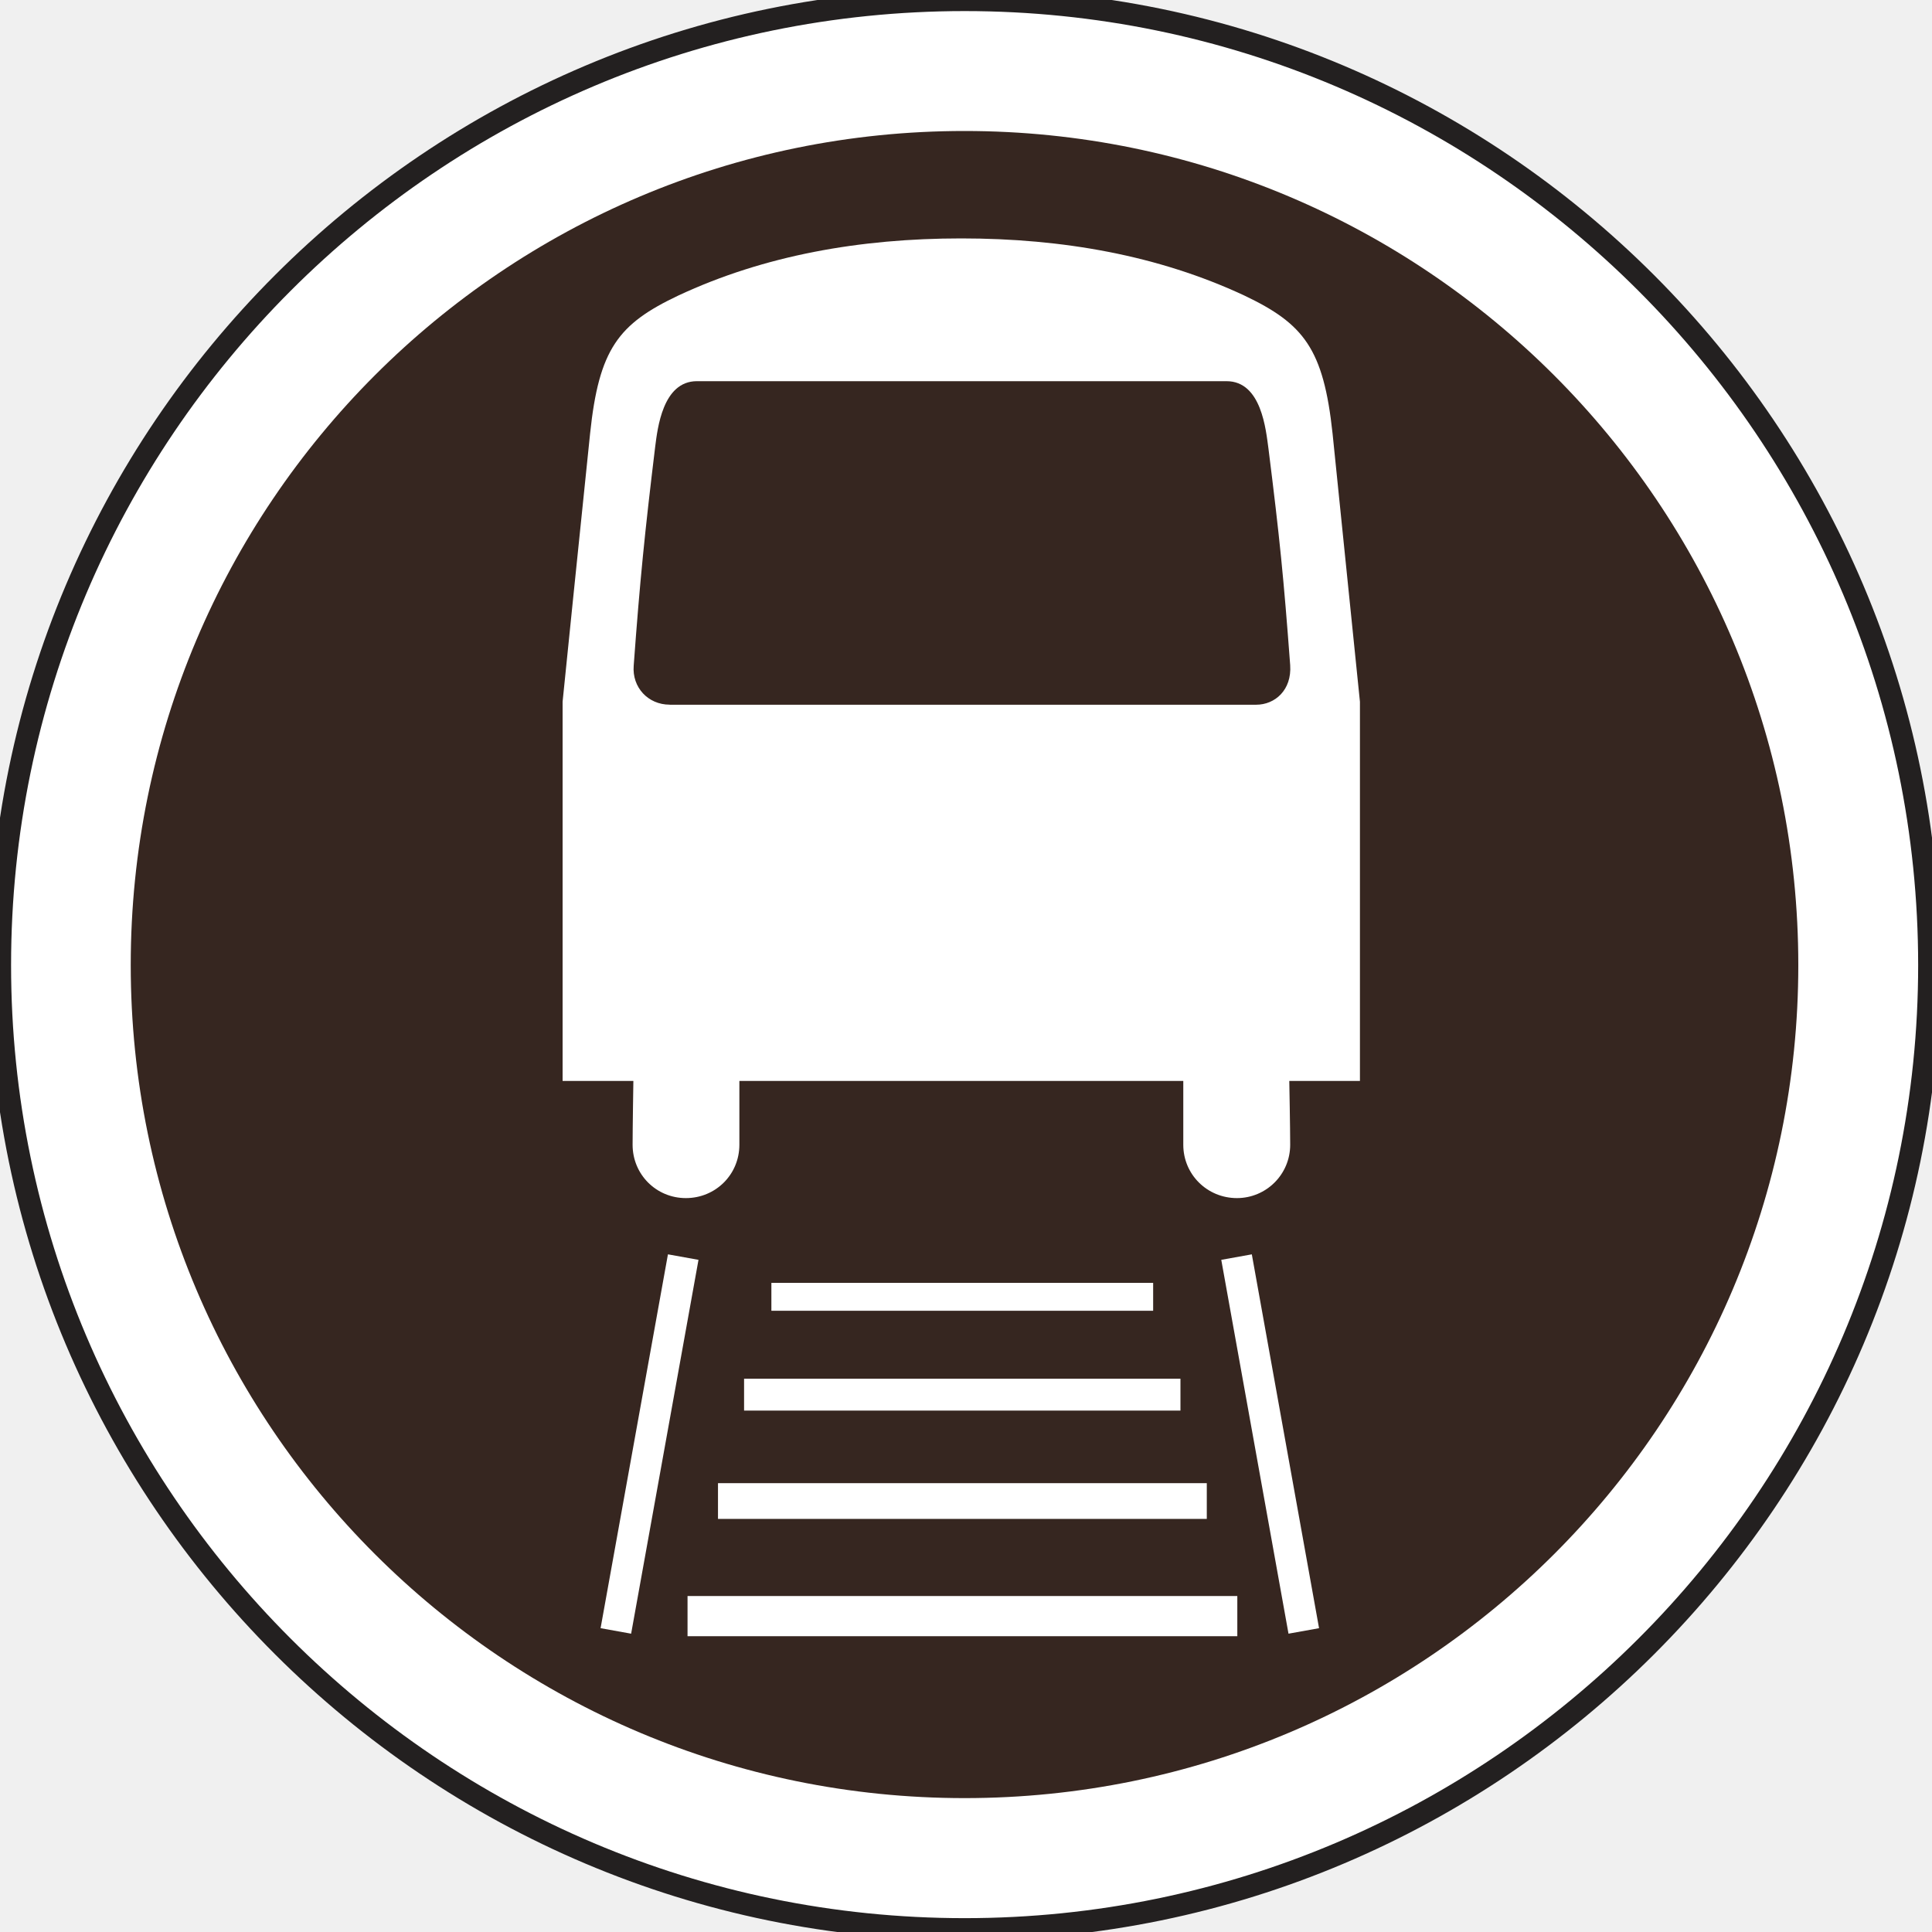
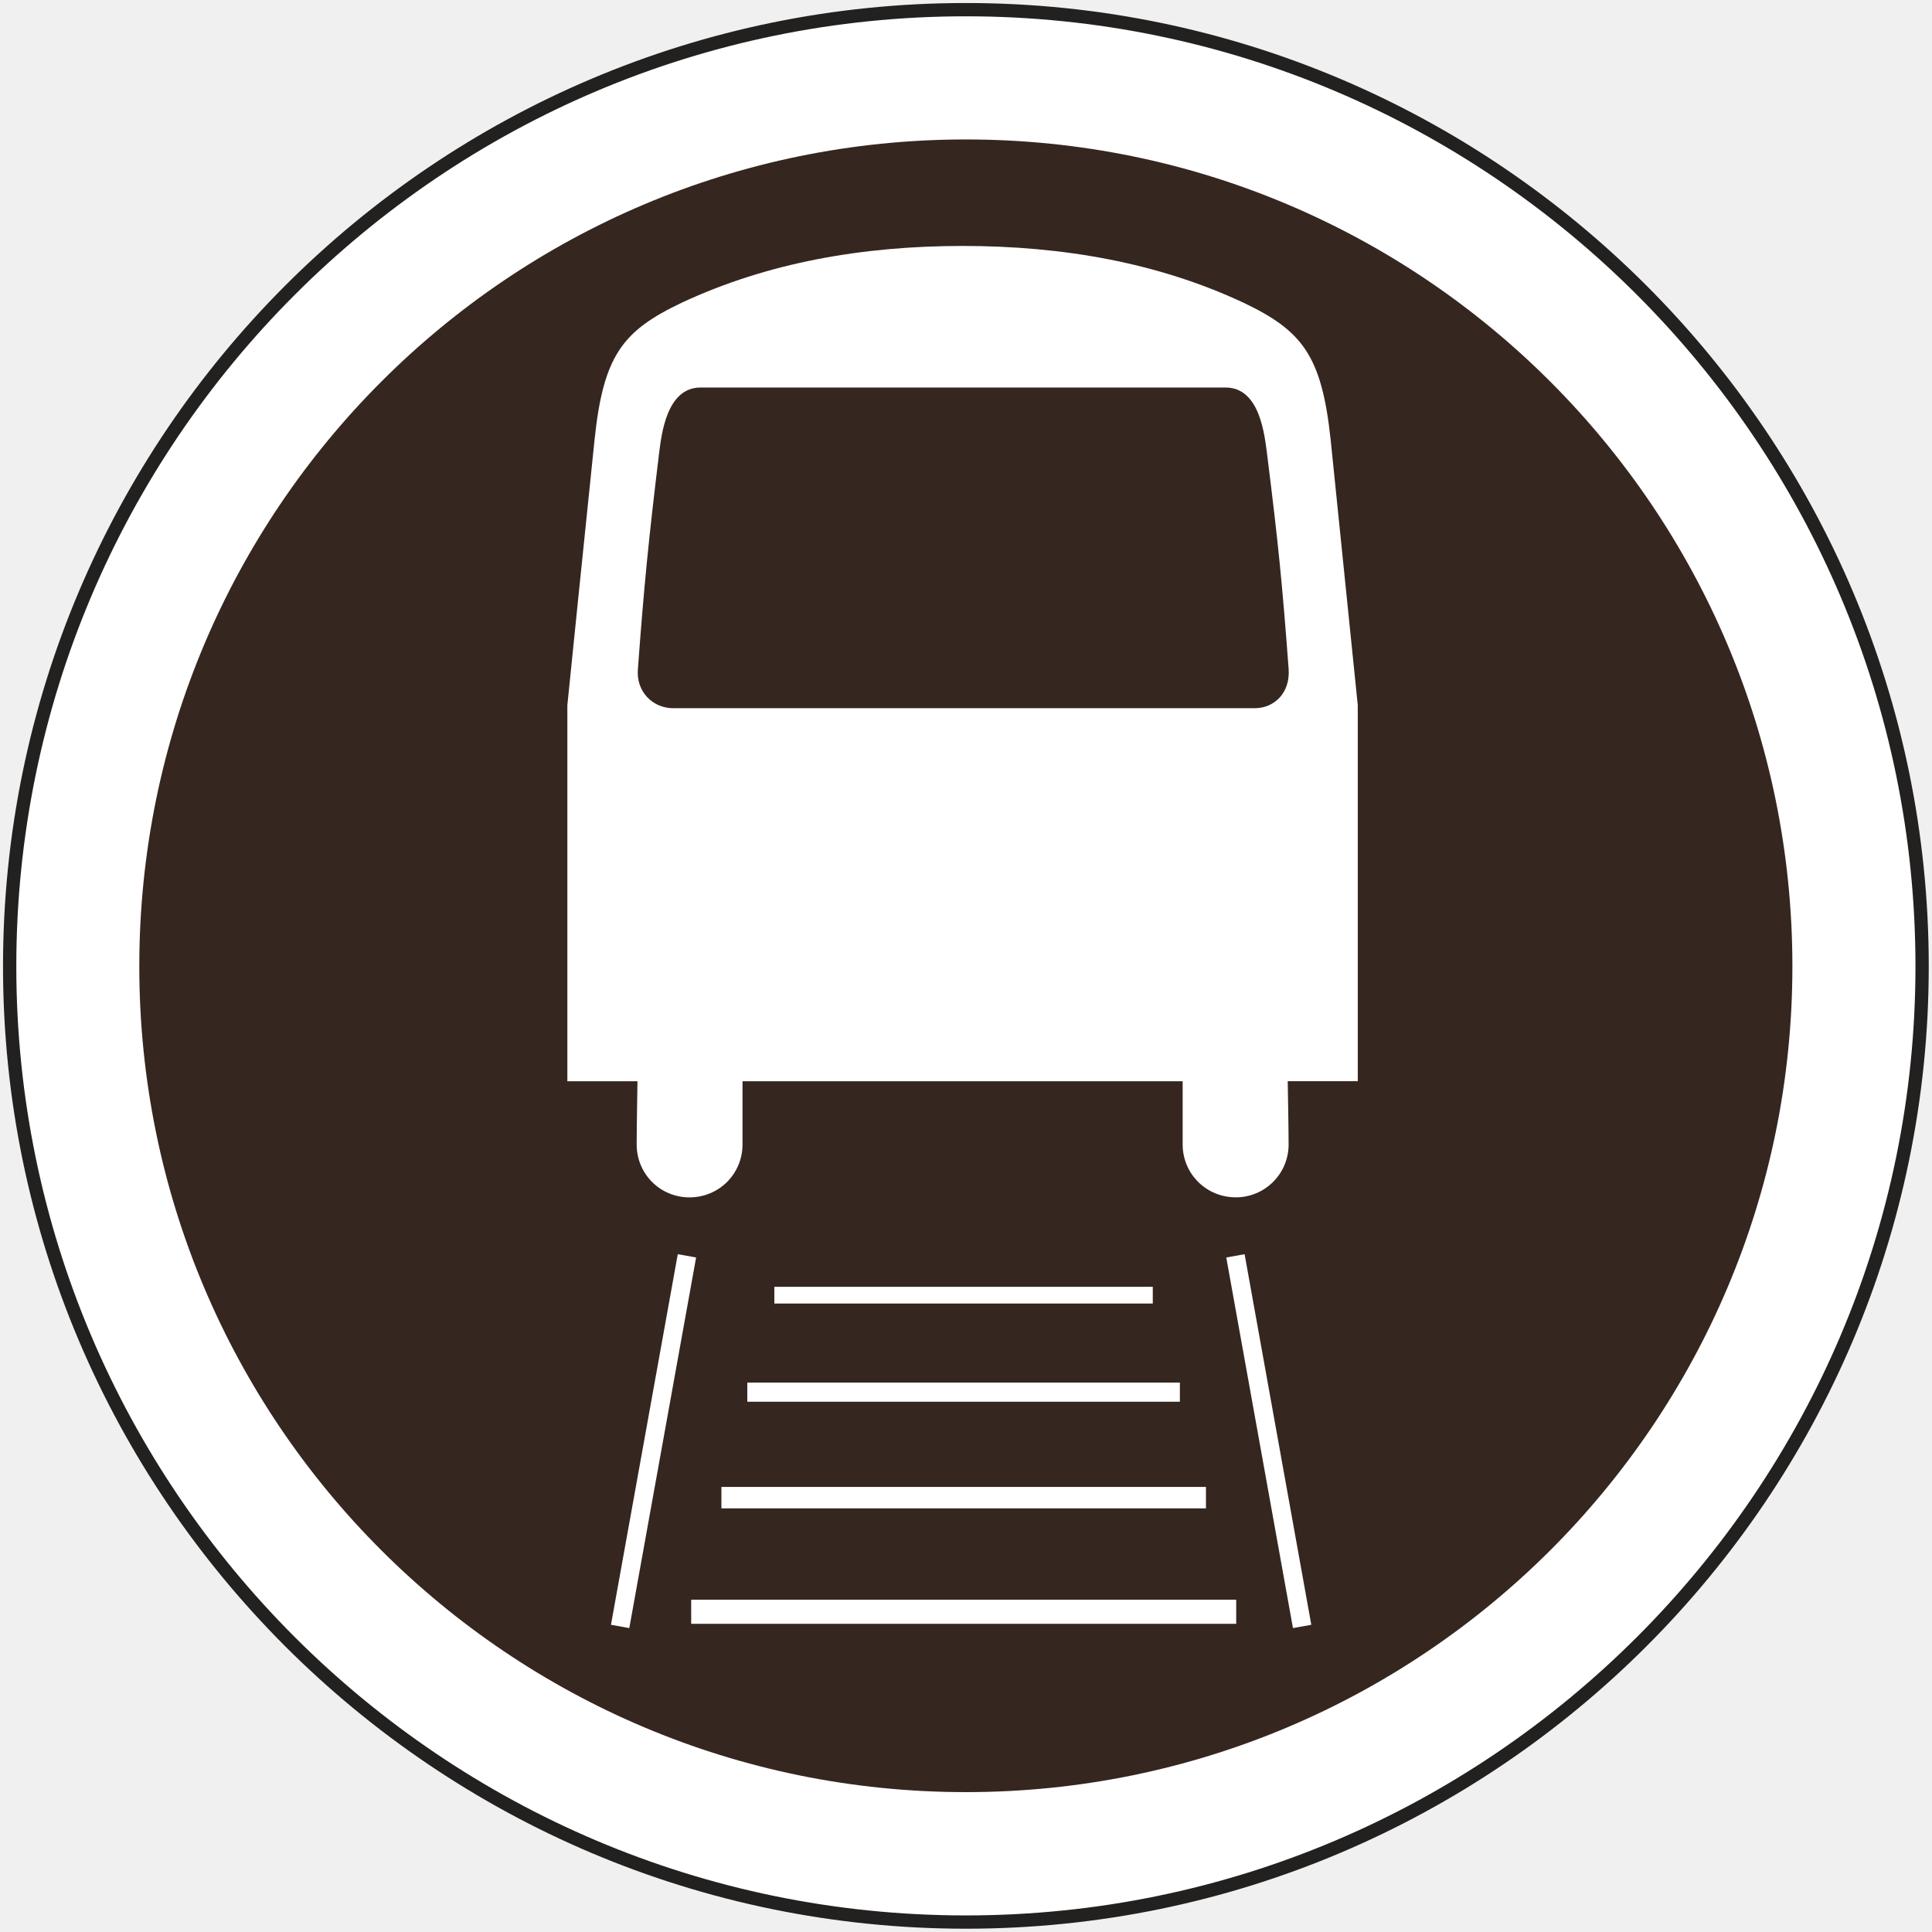
- <svg xmlns="http://www.w3.org/2000/svg" version="1.1" id="Layer_1" x="0px" y="0px" width="30px" height="30px" viewBox="0 0 30 30" enable-background="new 0 0 30 30" xml:space="preserve">
+ <svg xmlns="http://www.w3.org/2000/svg" version="1.1" id="Layer_1" x="0px" y="0px" width="50px" height="50px" viewBox="0 0 50 50" enable-background="new 0 0 50 50" xml:space="preserve">
  <g>
-     <path fill="#FFFFFF" d="M0,14.986c0,8.251,6.719,14.971,14.979,14.971c8.254,0,14.978-6.719,14.978-14.971   C29.956,6.721,23.233,0,14.979,0C6.719,0,0,6.721,0,14.986" />
-     <path fill="none" stroke="#232020" stroke-width="0.344" d="M0,14.986c0,8.251,6.719,14.971,14.979,14.971   c8.254,0,14.978-6.719,14.978-14.971C29.956,6.721,23.233,0,14.979,0C6.719,0,0,6.721,0,14.986z" />
-     <path fill="#362620" d="M14.978,27.921c7.149,0,12.946-5.79,12.946-12.935c0-7.154-5.798-12.952-12.946-12.952   C7.826,2.033,2.03,7.831,2.03,14.985C2.03,22.131,7.826,27.921,14.978,27.921" />
-     <path fill="#FFFFFF" d="M18.374,16.785v0.991c0,0.461,0.371,0.828,0.833,0.828c0.454,0,0.827-0.367,0.827-0.828   c0-0.255-0.014-0.991-0.014-0.991h1.097v-5.889c0,0-0.303-2.973-0.425-4.164c-0.141-1.318-0.446-1.703-1.37-2.143   c-1.334-0.623-2.819-0.887-4.396-0.887c-1.57,0-3.058,0.263-4.393,0.887c-0.93,0.441-1.232,0.826-1.37,2.143   c-0.125,1.191-0.427,4.164-0.427,4.164v5.889h1.099c0,0-0.012,0.736-0.012,0.991c0,0.461,0.367,0.828,0.827,0.828   c0.463,0,0.831-0.367,0.831-0.828v-0.991H18.374z M10.398,10.942c-0.335,0-0.585-0.269-0.558-0.605   c0.097-1.326,0.172-2.067,0.334-3.403c0.036-0.277,0.115-1.015,0.647-1.015h8.225c0.544,0,0.611,0.761,0.65,1.042   c0.175,1.395,0.237,2.013,0.338,3.368c0.026,0.385-0.235,0.614-0.529,0.614H10.398" />
-     <line fill="none" stroke="#FFFFFF" stroke-width="0.482" x1="10.609" y1="19.52" x2="9.563" y2="25.325" />
-     <line fill="none" stroke="#FFFFFF" stroke-width="0.482" x1="19.201" y1="19.52" x2="20.245" y2="25.325" />
-     <line fill="none" stroke="#FFFFFF" stroke-width="0.624" x1="10.676" y1="25.095" x2="19.213" y2="25.095" />
-     <line fill="none" stroke="#FFFFFF" stroke-width="0.555" x1="11.149" y1="23.308" x2="18.739" y2="23.308" />
-     <line fill="none" stroke="#FFFFFF" stroke-width="0.495" x1="11.554" y1="21.656" x2="18.33" y2="21.656" />
-     <line fill="none" stroke="#FFFFFF" stroke-width="0.433" x1="11.978" y1="20.137" x2="17.906" y2="20.137" />
+     <path fill="#FFFFFF" d="M0.25,25.009c0,13.633,11.101,24.734,24.748,24.734c13.637,0,24.746-11.101,24.746-24.734   c0-13.656-11.108-24.759-24.746-24.759C11.351,0.25,0.25,11.354,0.25,25.009" />
+     <path fill="none" stroke="#232020" stroke-width="0.344" d="M0.25,25.009c0,13.633,11.101,24.734,24.748,24.734   c13.637,0,24.746-11.101,24.746-24.734c0-13.656-11.108-24.759-24.746-24.759C11.351,0.25,0.25,11.354,0.25,25.009z" />
+     <path fill="#362620" d="M24.997,46.38c11.811,0,21.39-9.565,21.39-21.372c0-11.82-9.579-21.399-21.39-21.399   c-11.818,0-21.392,9.579-21.392,21.399C3.605,36.815,13.179,46.38,24.997,46.38" />
+     <path fill="#FFFFFF" d="M30.607,27.981v1.637c0,0.762,0.613,1.369,1.376,1.369c0.751,0,1.366-0.607,1.366-1.369   c0-0.421-0.023-1.637-0.023-1.637h1.813v-9.73c0,0-0.501-4.912-0.703-6.881C34.203,9.194,33.7,8.557,32.173,7.83   c-2.204-1.03-4.658-1.465-7.263-1.465c-2.593,0-5.052,0.435-7.258,1.465c-1.536,0.728-2.035,1.364-2.264,3.541   c-0.206,1.968-0.705,6.881-0.705,6.881v9.73h1.815c0,0-0.021,1.215-0.021,1.637c0,0.762,0.607,1.369,1.366,1.369   c0.764,0,1.373-0.607,1.373-1.369v-1.637H30.607z M17.43,18.329c-0.554,0-0.966-0.444-0.922-1c0.16-2.191,0.284-3.415,0.552-5.622   c0.06-0.458,0.19-1.678,1.069-1.678h13.589c0.9,0,1.01,1.257,1.074,1.721c0.288,2.305,0.391,3.326,0.558,5.564   c0.044,0.636-0.389,1.014-0.874,1.014H17.43" />
+     <line fill="none" stroke="#FFFFFF" stroke-width="0.482" x1="17.778" y1="32.501" x2="16.049" y2="42.092" />
+     <line fill="none" stroke="#FFFFFF" stroke-width="0.482" x1="31.973" y1="32.501" x2="33.699" y2="42.092" />
+     <line fill="none" stroke="#FFFFFF" stroke-width="0.624" x1="17.888" y1="41.712" x2="31.993" y2="41.712" />
+     <line fill="none" stroke="#FFFFFF" stroke-width="0.555" x1="18.67" y1="38.759" x2="31.21" y2="38.759" />
+     <line fill="none" stroke="#FFFFFF" stroke-width="0.495" x1="19.34" y1="36.029" x2="30.535" y2="36.029" />
+     <line fill="none" stroke="#FFFFFF" stroke-width="0.433" x1="20.04" y1="33.519" x2="29.834" y2="33.519" />
  </g>
</svg>
